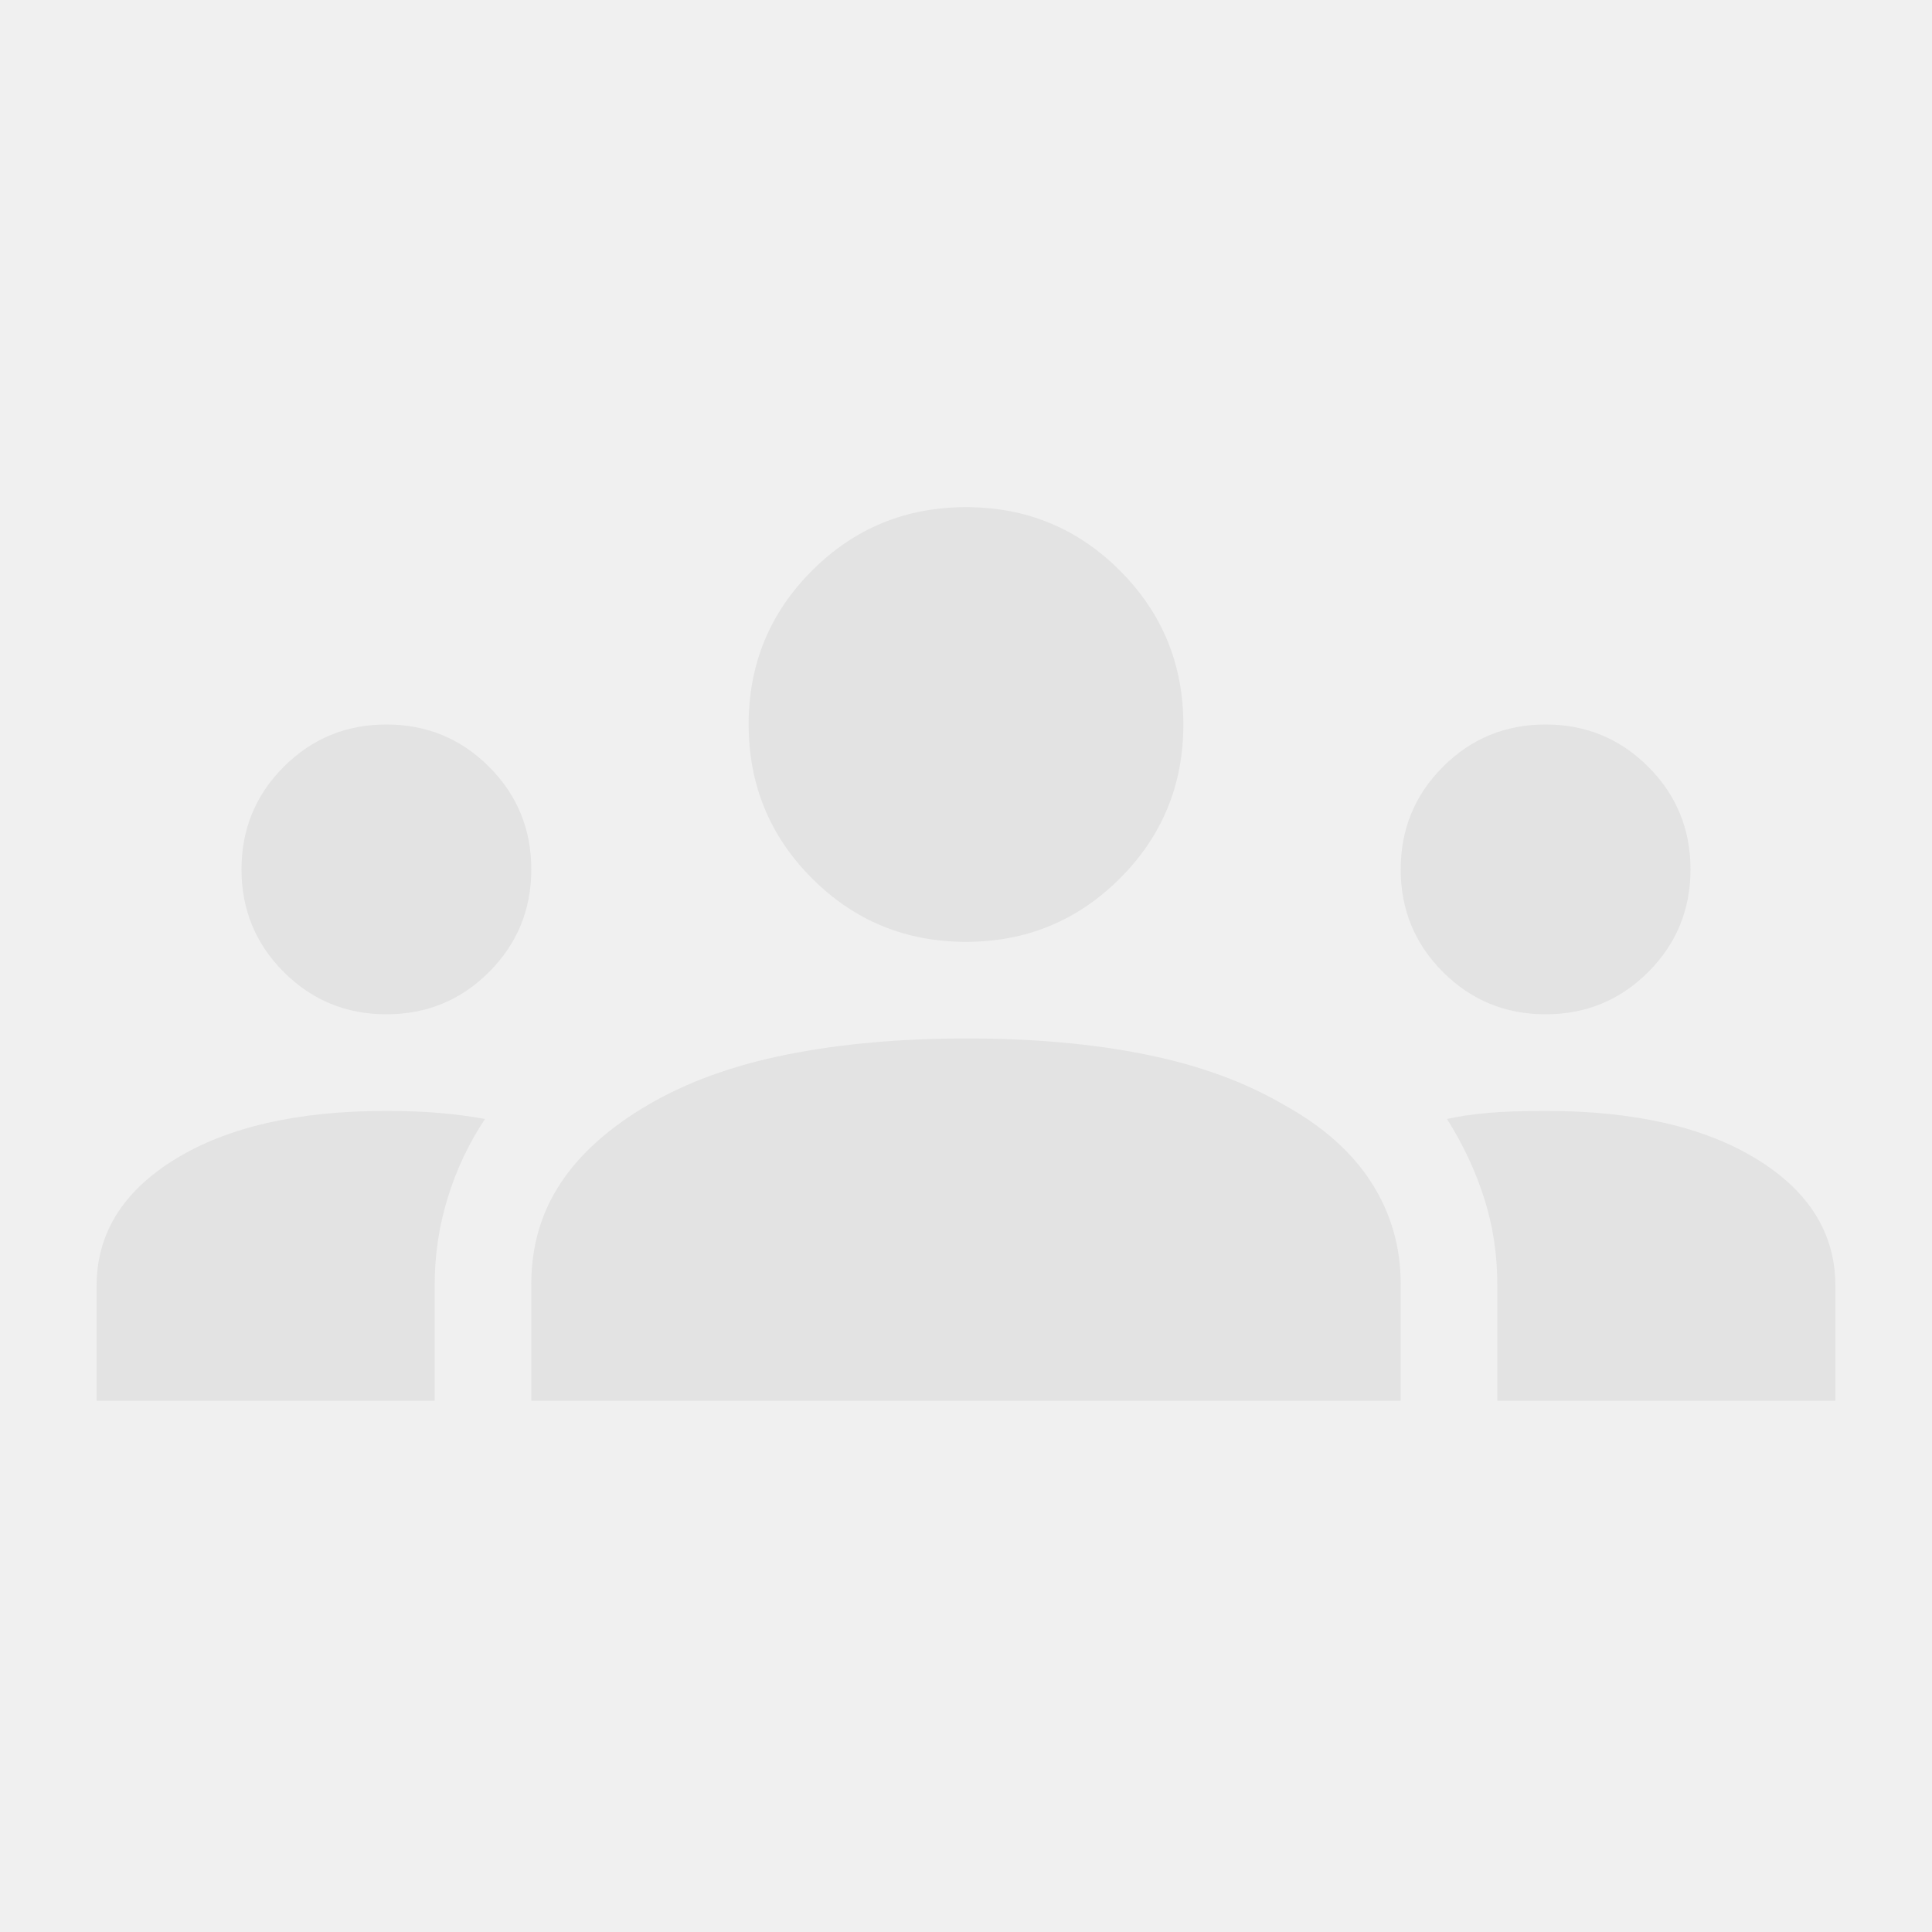
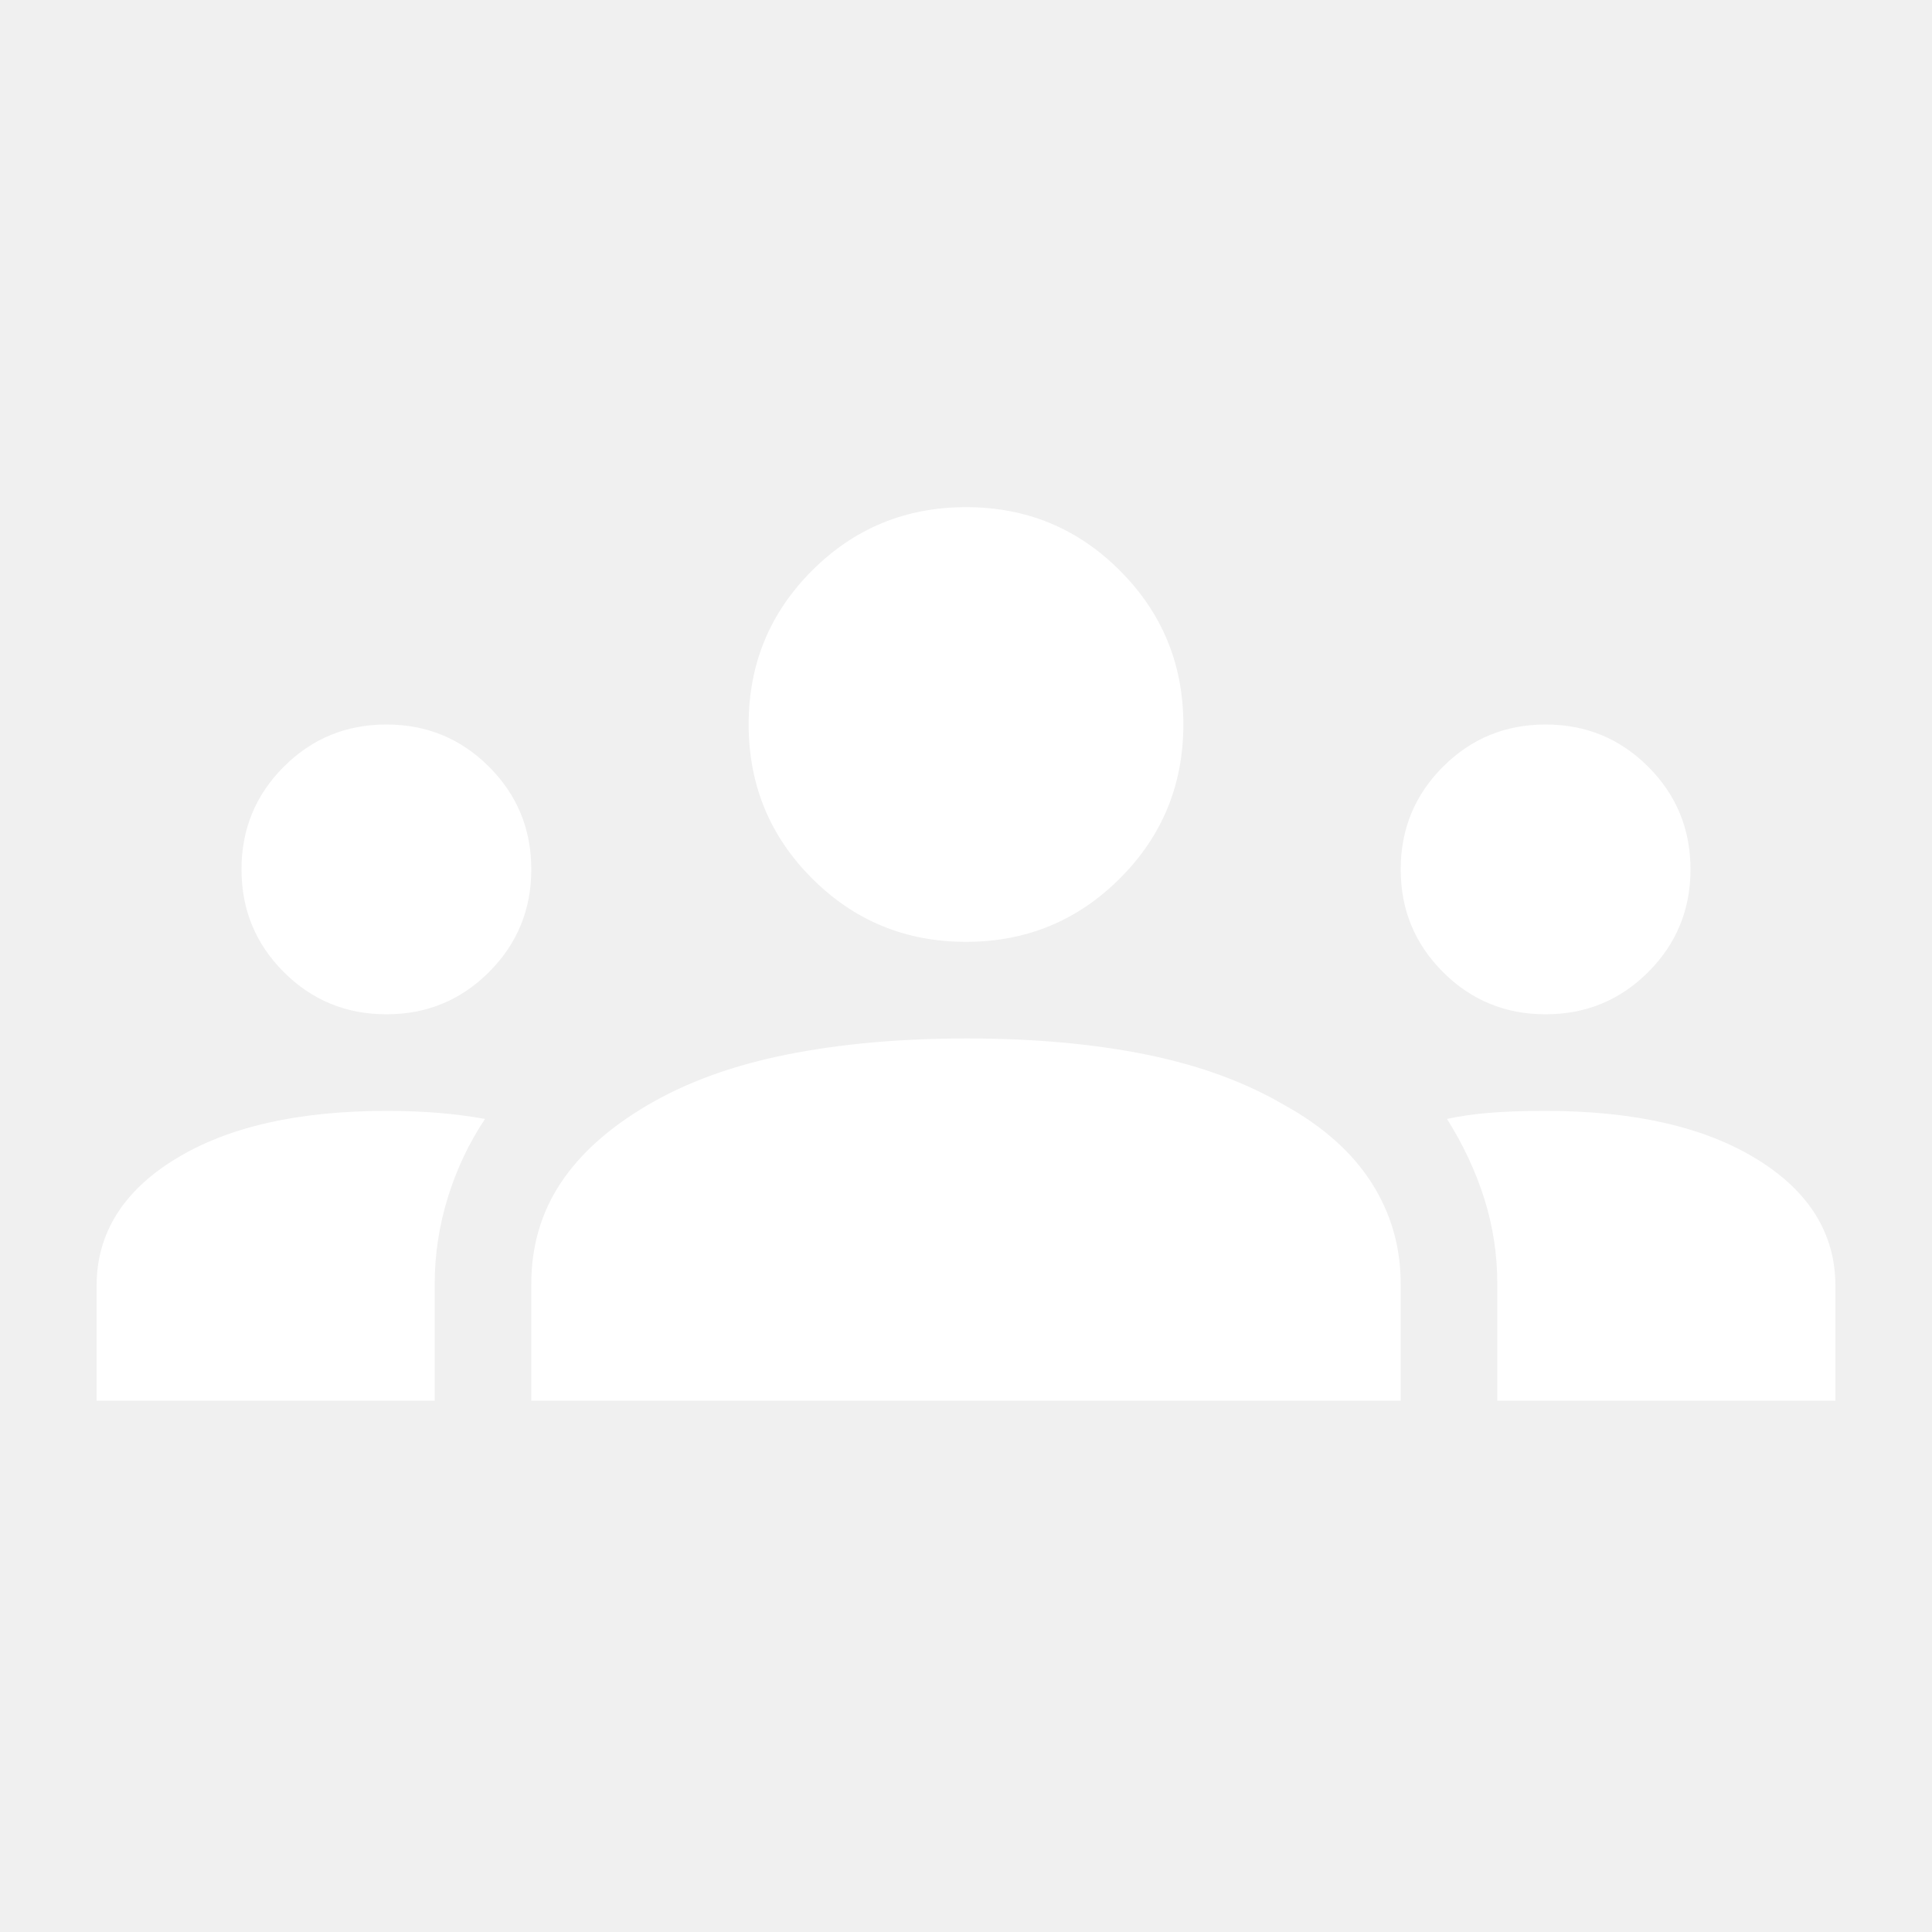
- <svg xmlns="http://www.w3.org/2000/svg" height="20px" viewBox="0 -960 960 960" width="20px" fill="#e3e3e3">
+ <svg xmlns="http://www.w3.org/2000/svg" height="20px" viewBox="0 -960 960 960" width="20px" fill="#ffffff">
  <path d="M48-264v-57q0-39 39-63t105-24q14 0 26 1t23 3q-12 18-18.5 39.11Q216-343.77 216-322v58H48Zm216 0v-58q0-28 14.5-50t43.5-39q29-17 69-25t89.5-8q49.5 0 89 8t68.5 25q29 16 43.5 38.69Q696-349.62 696-322v58H264Zm480 0v-58q0-22-6.5-42.5T719-404q9-2 20.5-3t28.5-1q66 0 105 24t39 63v57H744ZM192-456q-30 0-51-21t-21-51q0-30 21-51t51-21q30 0 51 21t21 51q0 30-21 51t-51 21Zm576 0q-30 0-51-21t-21-51q0-30 21-51t51-21q30 0 51 21t21 51q0 30-21 51t-51 21Zm-288-36q-45 0-76.5-31.52T372-600.07q0-44.93 31.52-76.43 31.52-31.5 76.55-31.5 44.93 0 76.43 31.55Q588-644.9 588-600q0 45-31.55 76.5T480-492Z" />
</svg>
